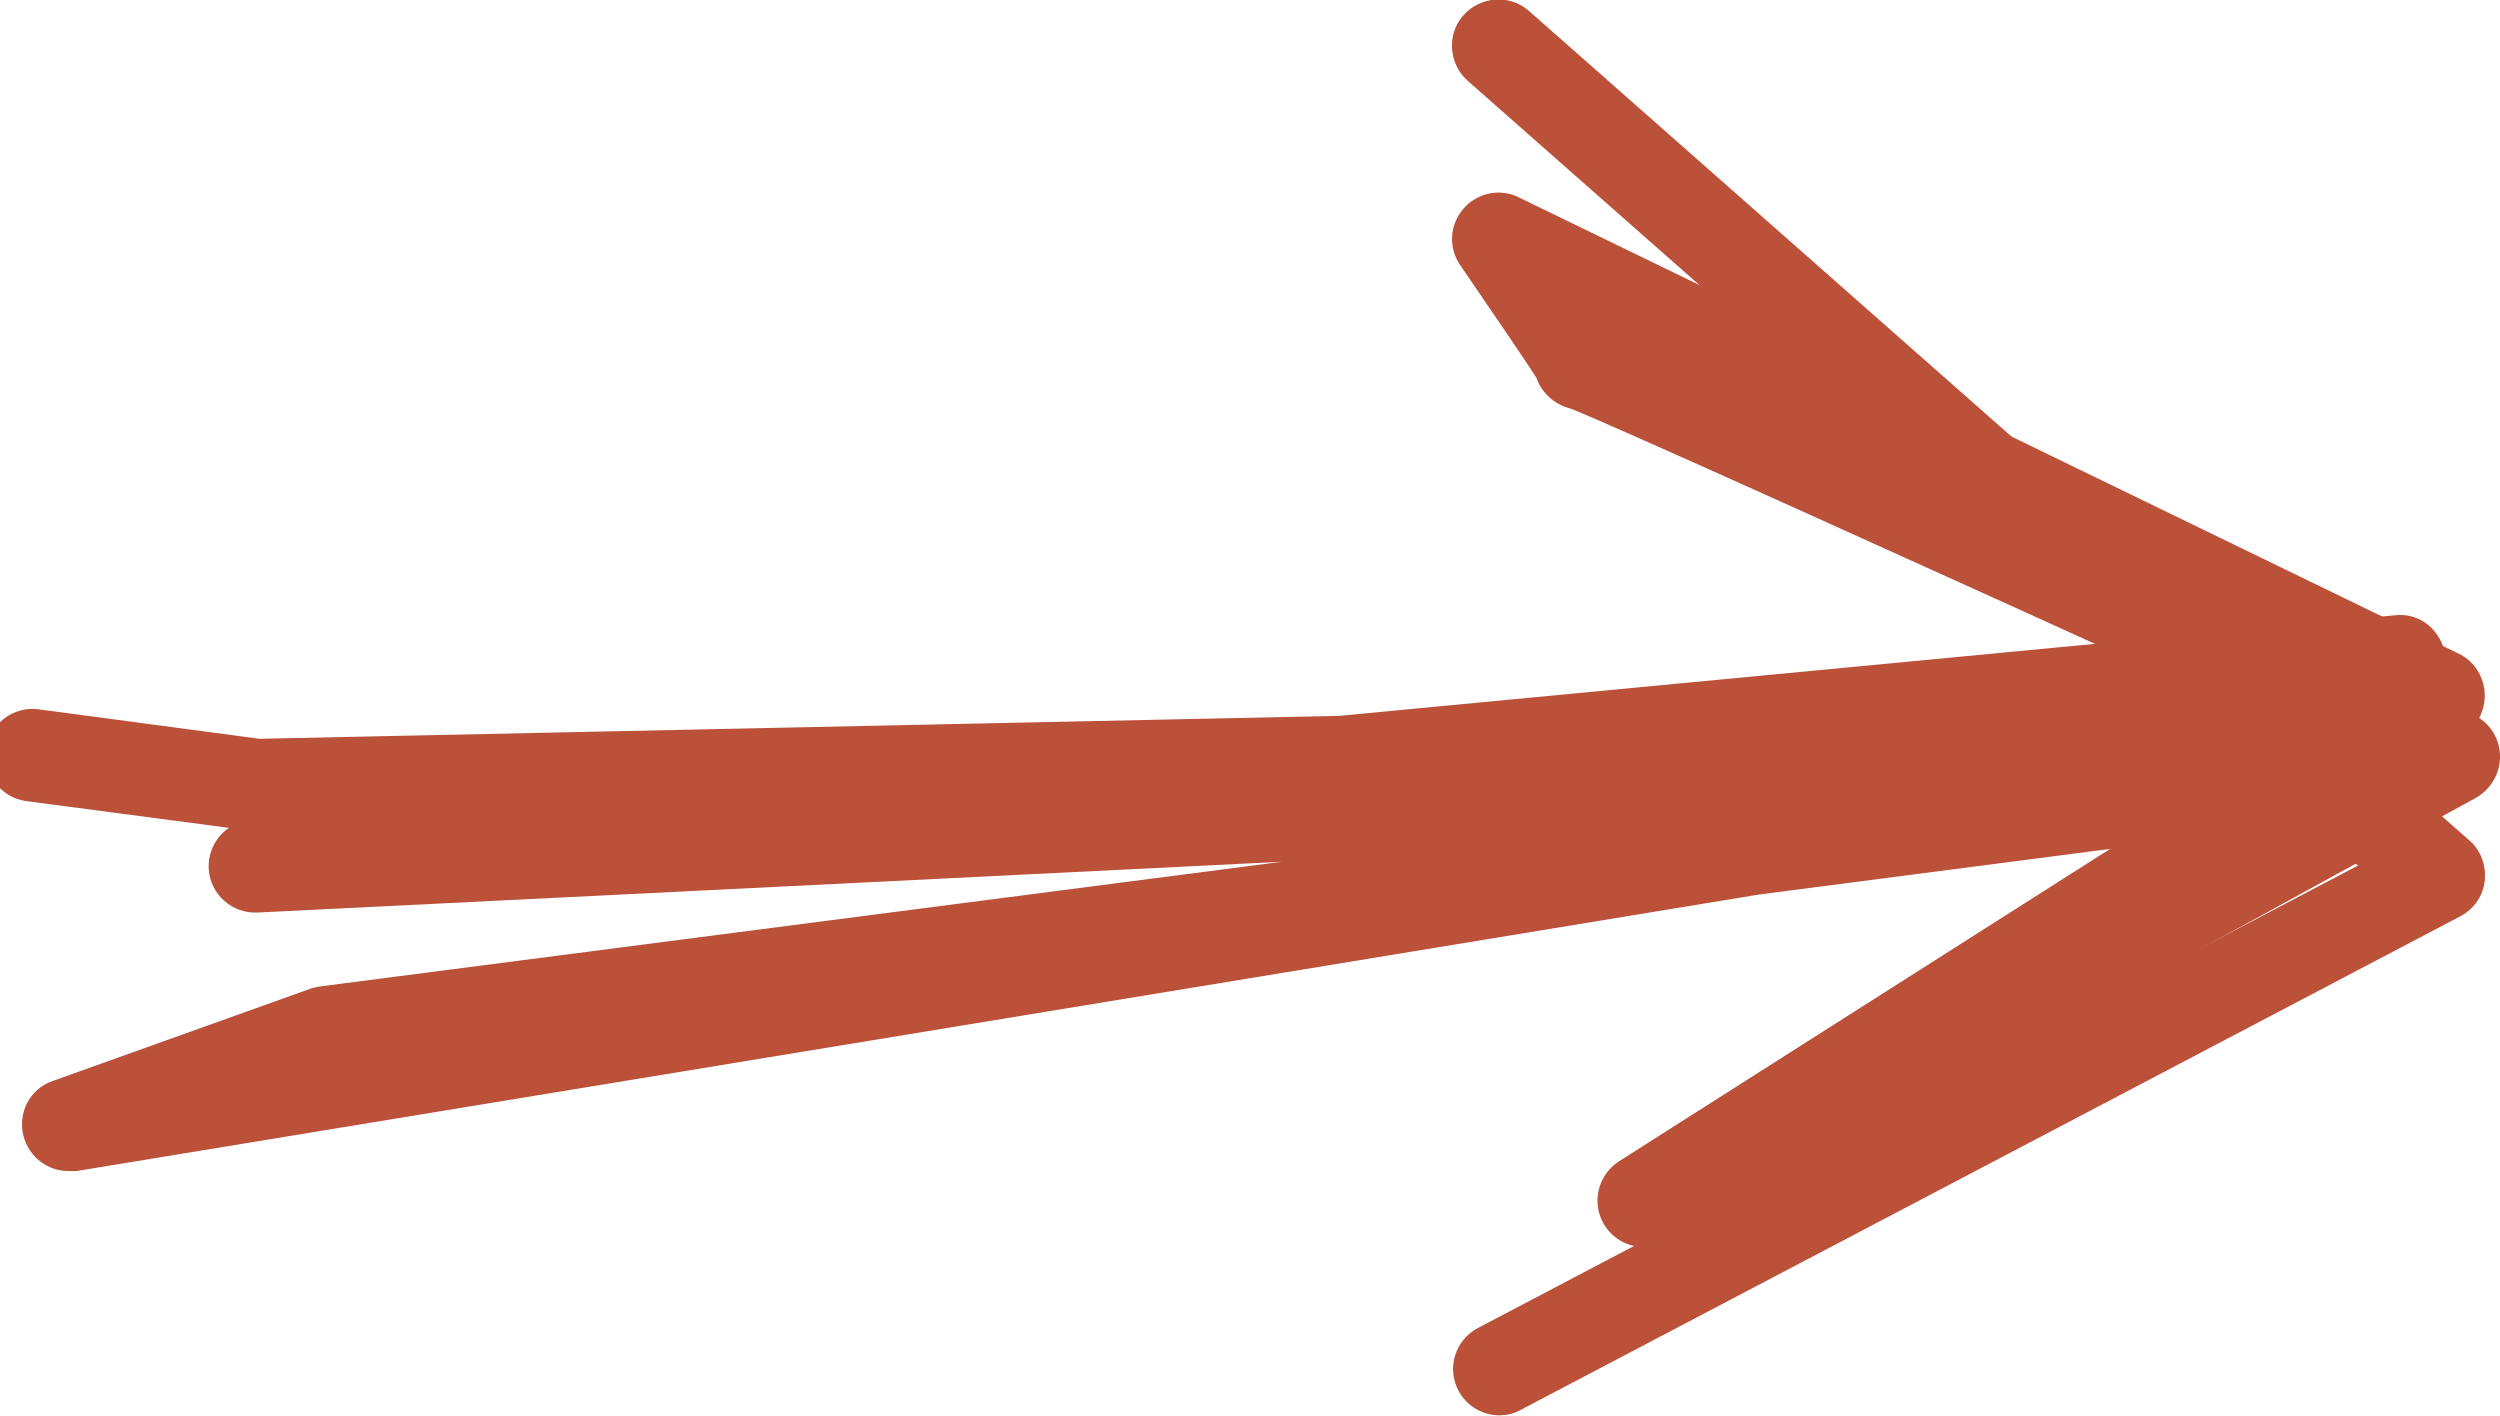
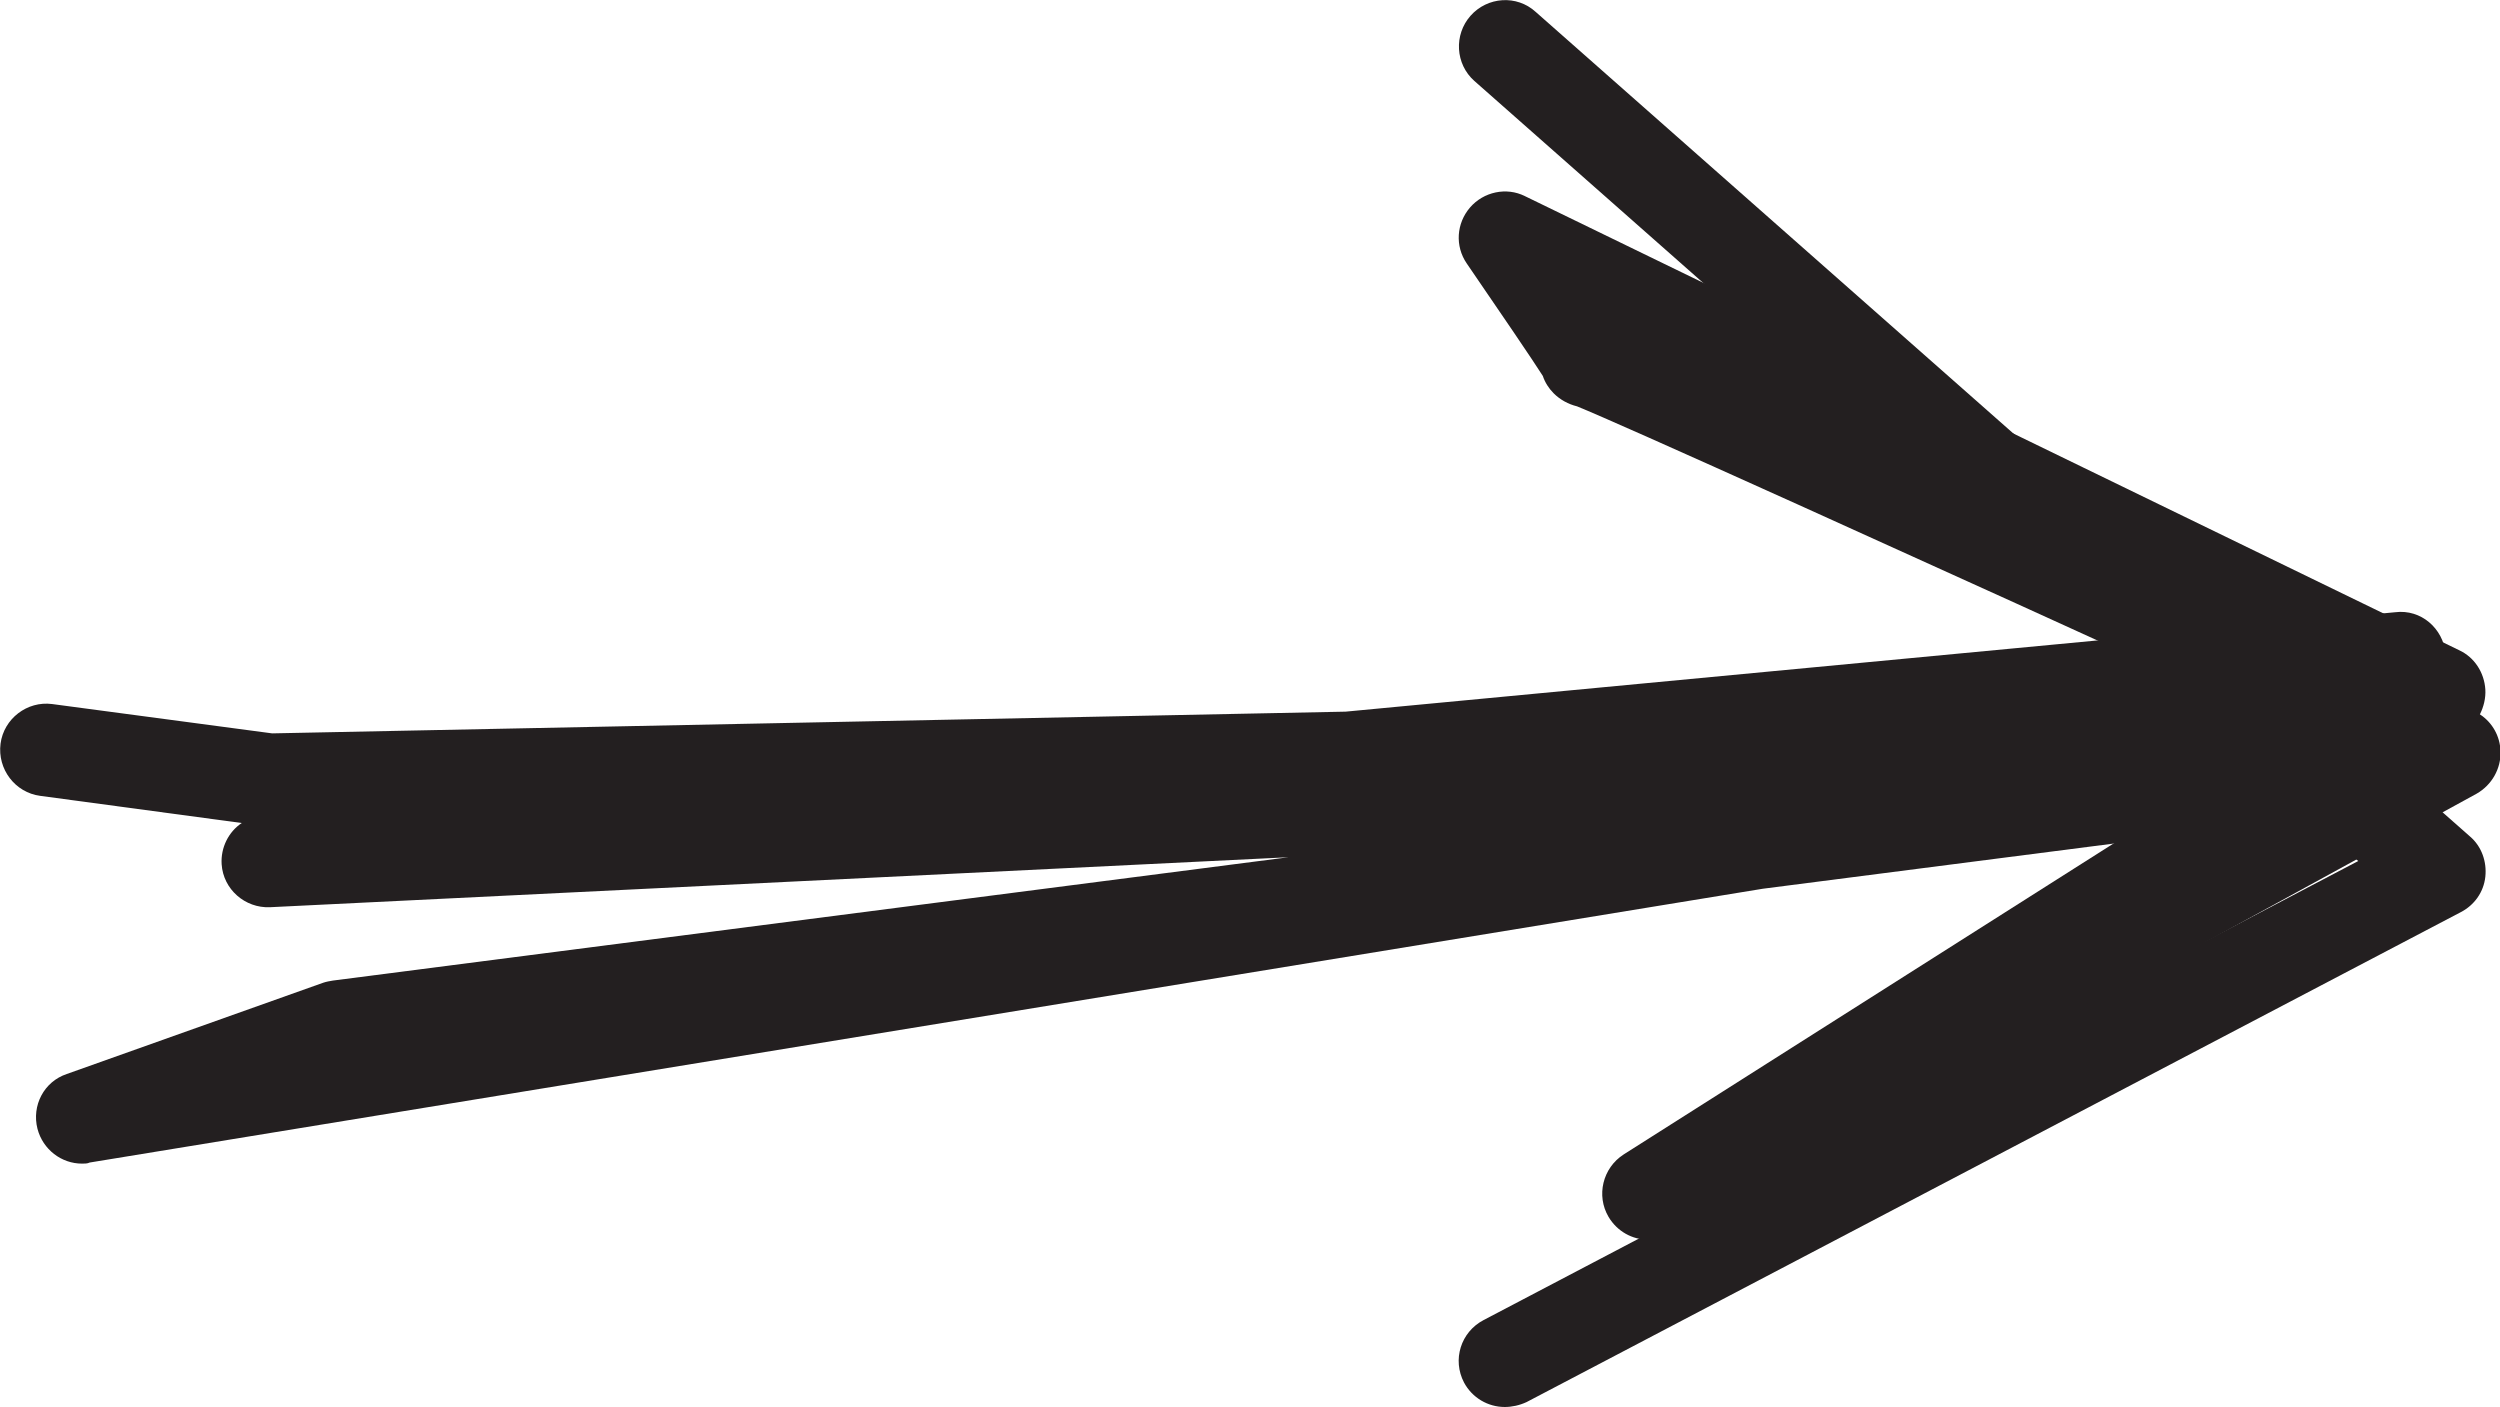
- <svg xmlns="http://www.w3.org/2000/svg" version="1.1" id="Layer_1" x="0px" y="0px" viewBox="249.6 -104.5 457.5 259" enable-background="new 249.6 -104.5 457.5 259" xml:space="preserve">
+ <svg xmlns="http://www.w3.org/2000/svg" version="1.1" id="Layer_1" x="0px" y="0px" viewBox="246.9 -104.5 460.2 259" enable-background="new 246.9 -104.5 460.2 259" xml:space="preserve">
  <g>
-     <path fill="#BB5139" d="M262.1,109.8c-3.8,0-7.2-2.6-8.2-6.4c-1.1-4.3,1.2-8.7,5.4-10.1l47.2-16.9c0.6-0.2,1.2-0.3,1.8-0.4   l175.9-22.8l-187.5,9.3c-4.6,0.2-8.6-3.3-8.9-7.9c-0.2-3.1,1.3-6,3.7-7.6l-37.1-4.9c-4.6-0.6-7.9-4.9-7.3-9.5   c0.6-4.6,4.9-7.9,9.5-7.3l40.5,5.4l197.6-4.2L687.8,8.1c4.8-0.6,8.8,3,9.3,7.6c0.4,4.7-3,8.8-7.6,9.3l-14.2,1.4   c0.7,0.9,1.2,1.9,1.4,3.1c0.9,3.9-0.9,7.9-4.5,9.6l-18,8.9c-0.8,0.4-1.7,0.7-2.7,0.8l-80,10.4l-307.9,50.6   C263,109.8,262.5,109.8,262.1,109.8z" />
-     <path fill="#BB5139" d="M550.4,123.7c-2.9,0-5.7-1.5-7.3-4.2c-2.3-3.9-1.1-9,2.8-11.5L669,29.7c-74.7-34-124.1-56.3-131.9-59.4   c-1.6-0.4-3.1-1.2-4.3-2.4c-0.9-0.9-1.6-2-2-3.2c-1.5-2.4-8.1-12.1-14-20.7c-2.2-3.2-1.9-7.4,0.6-10.3c2.5-2.9,6.7-3.8,10.1-2.1   l172,83.5c2.8,1.3,4.6,4.1,4.8,7.2c0.1,1.6-0.3,3.2-1,4.6c2.3,1.5,3.7,4,3.8,6.8c0.1,3.2-1.6,6.2-4.4,7.8l-148.3,81.3   C553.2,123.3,551.8,123.7,550.4,123.7z" />
-     <path fill="#BB5139" d="M524,154.5c-3.1,0-6-1.7-7.5-4.5c-2.2-4.2-0.6-9.3,3.6-11.5l161-84.6L518.2-89.7c-3.5-3.1-3.9-8.5-0.8-12   c3.1-3.5,8.5-3.9,12-0.8L701.5,49.3c2.1,1.8,3.1,4.6,2.8,7.4c-0.3,2.8-2,5.2-4.5,6.5l-171.9,90.3   C526.7,154.2,525.3,154.5,524,154.5z" />
+     <path fill="#231F20" d="M262,109.7c-3.8,0-7.2-2.6-8.2-6.4c-1.1-4.3,1.2-8.7,5.4-10.1l47.2-16.8c0.6-0.2,1.2-0.3,1.8-0.4   l175.9-22.7l-187.5,9.2c-4.6,0.2-8.6-3.3-8.9-7.9c-0.2-3.1,1.3-6,3.7-7.6l-37.1-5c-4.6-0.6-7.9-4.9-7.3-9.6   c0.6-4.6,4.9-7.9,9.5-7.3l40.5,5.4l197.6-4L687.8,8.2c4.8-0.6,8.8,3,9.3,7.6c0.4,4.7-3,8.8-7.7,9.3l-14.2,1.4   c0.7,0.9,1.2,1.9,1.4,3.1c0.9,3.9-0.9,7.9-4.5,9.6L654.1,48c-0.8,0.4-1.7,0.7-2.7,0.8l-80,10.3l-308,50.4   C263,109.7,262.5,109.7,262,109.7z" />
+     <path fill="#231F20" d="M550.3,123.7c-2.9,0-5.7-1.5-7.3-4.2c-2.3-3.9-1.1-9,2.8-11.5L669,29.8C594.3-4.3,544.9-26.6,537.2-29.7   c-1.6-0.4-3.1-1.2-4.3-2.4c-0.9-0.9-1.6-2-2-3.2c-1.5-2.4-8.1-12.1-14-20.7c-2.2-3.2-1.9-7.4,0.6-10.3c2.5-2.9,6.7-3.8,10.1-2.1   l172,83.6c2.8,1.3,4.6,4.1,4.8,7.2c0.1,1.6-0.3,3.2-1,4.6c2.3,1.5,3.7,4,3.8,6.8c0.1,3.2-1.6,6.2-4.4,7.8l-148.3,81.2   C553.1,123.4,551.7,123.7,550.3,123.7z" />
+     <path fill="#231F20" d="M523.9,154.5c-3.1,0-6-1.7-7.5-4.5c-2.2-4.2-0.6-9.3,3.6-11.5L681,54L518.3-89.6c-3.5-3.1-3.8-8.5-0.7-12   c3.1-3.5,8.5-3.9,12-0.7l172,151.8c2.1,1.8,3.1,4.6,2.8,7.4c-0.3,2.8-2,5.2-4.5,6.5l-172,90.2C526.6,154.2,525.2,154.5,523.9,154.5   z" />
  </g>
</svg>
